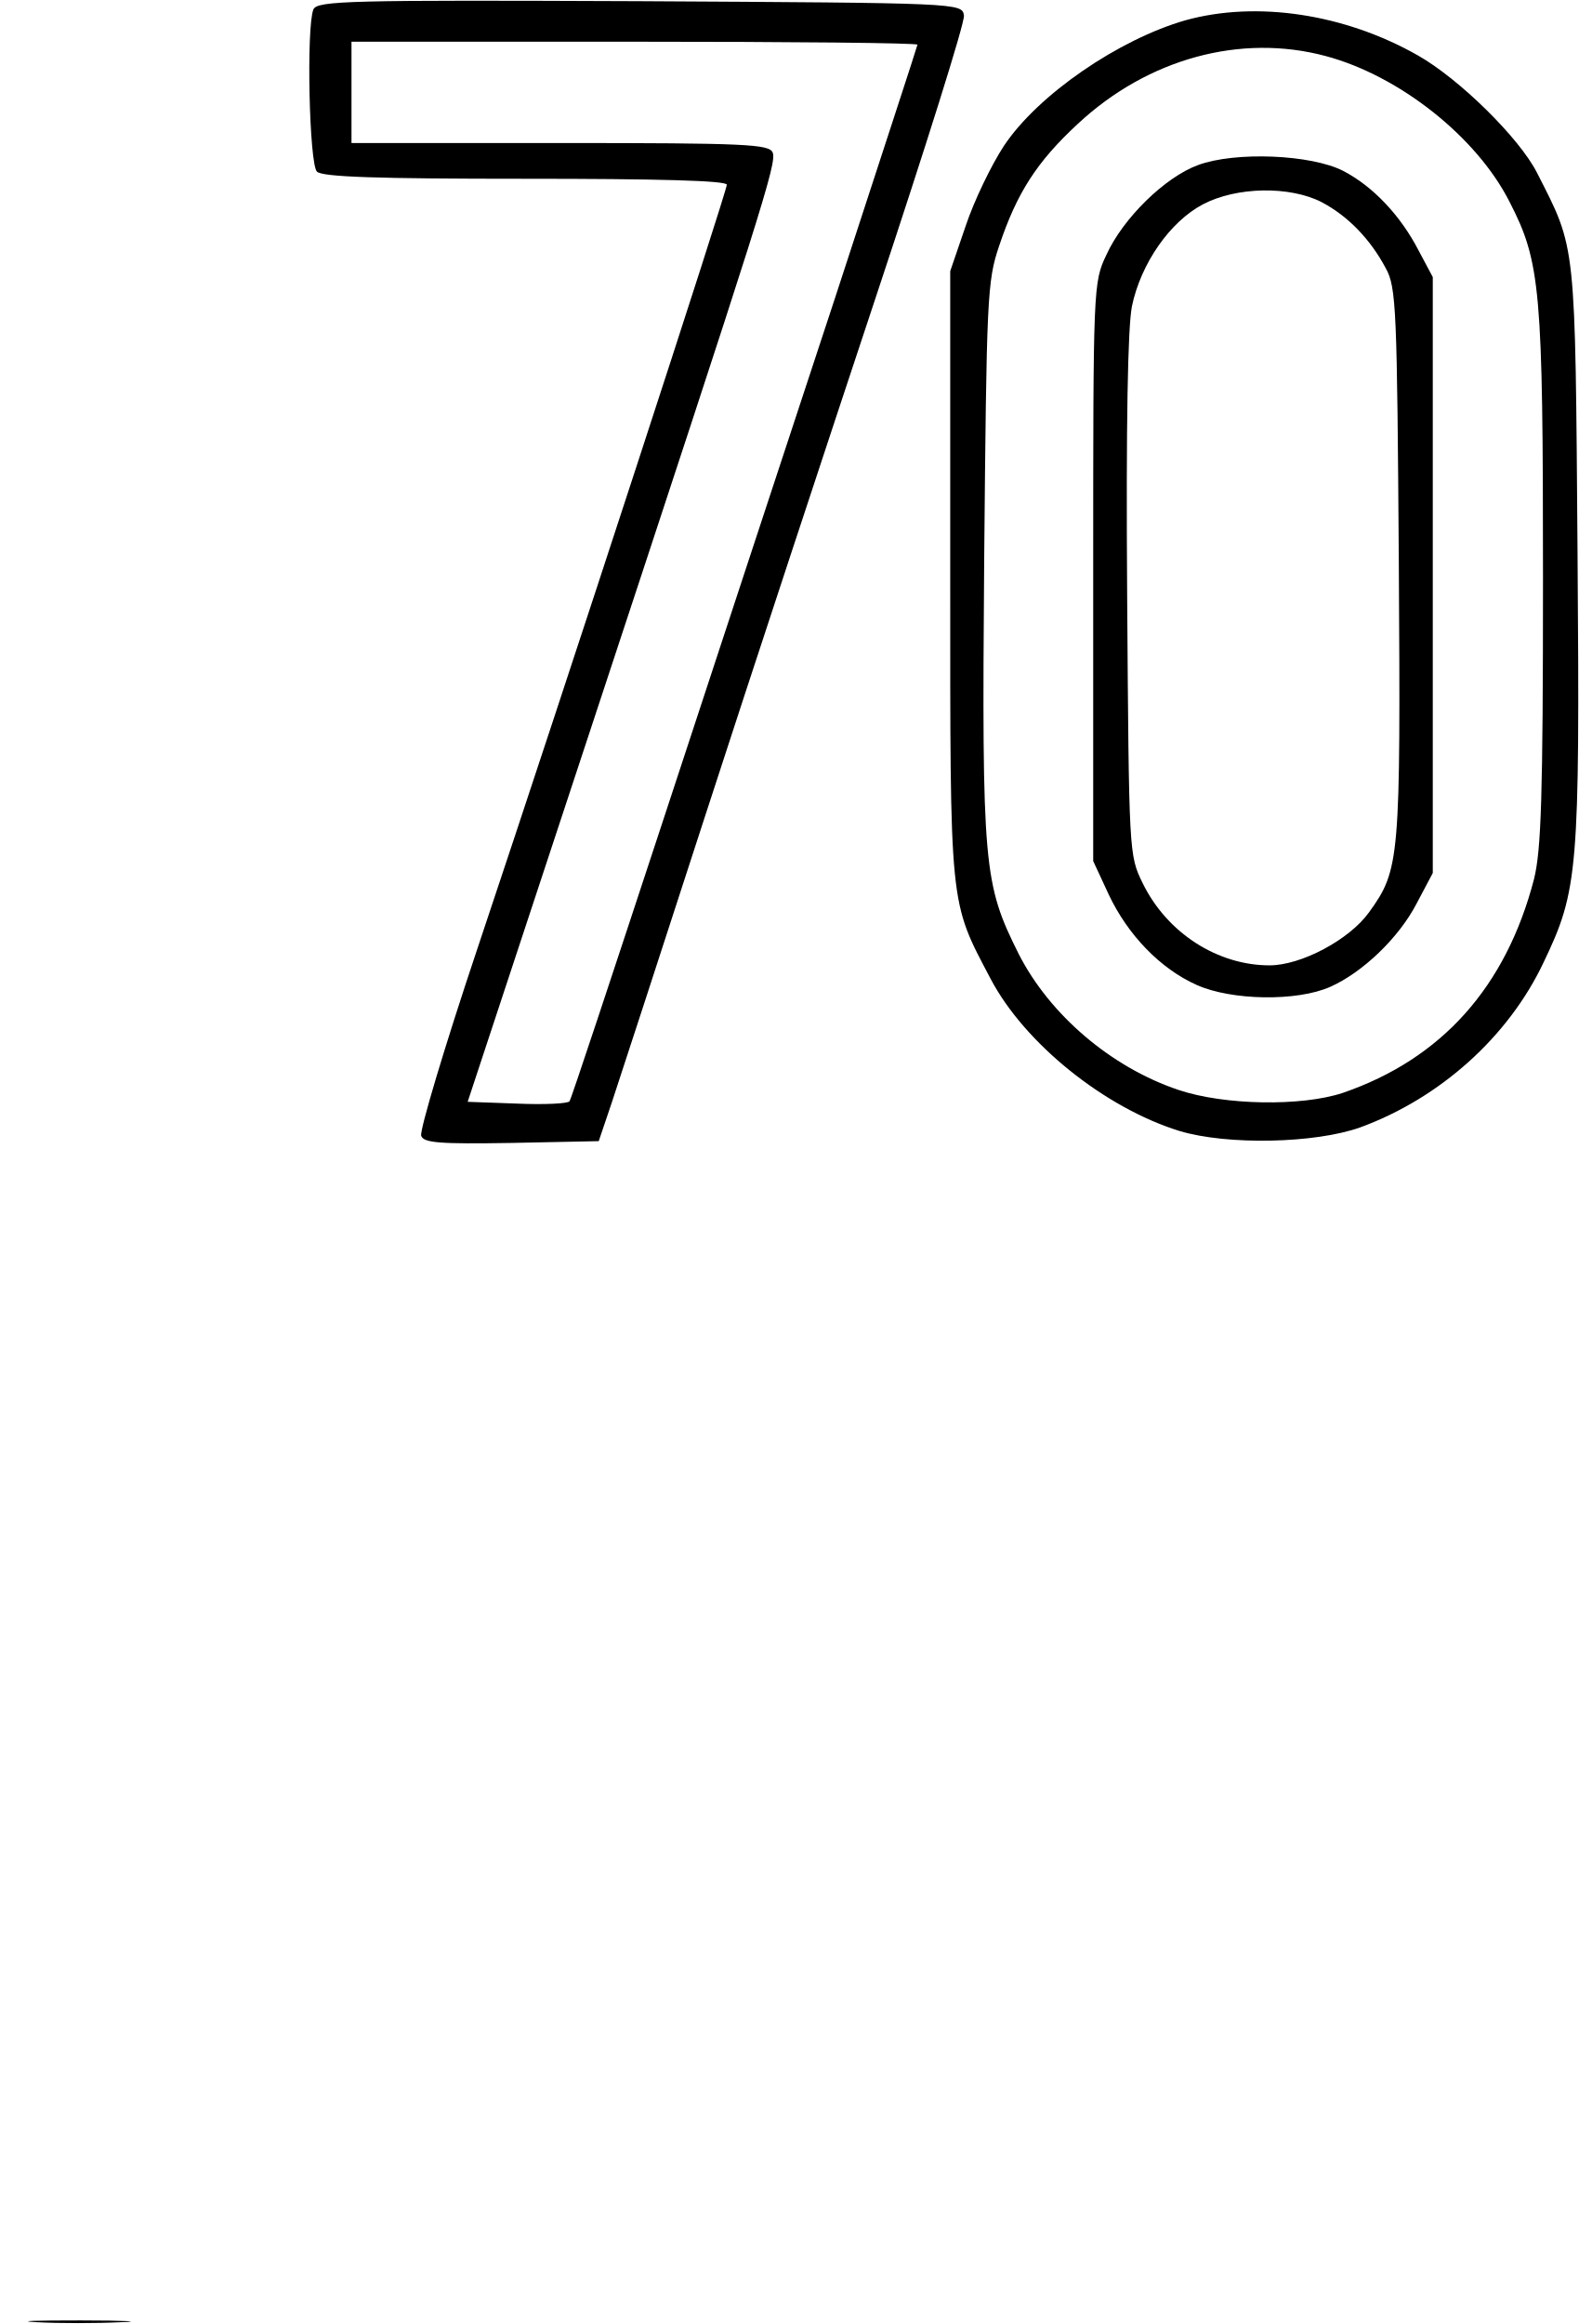
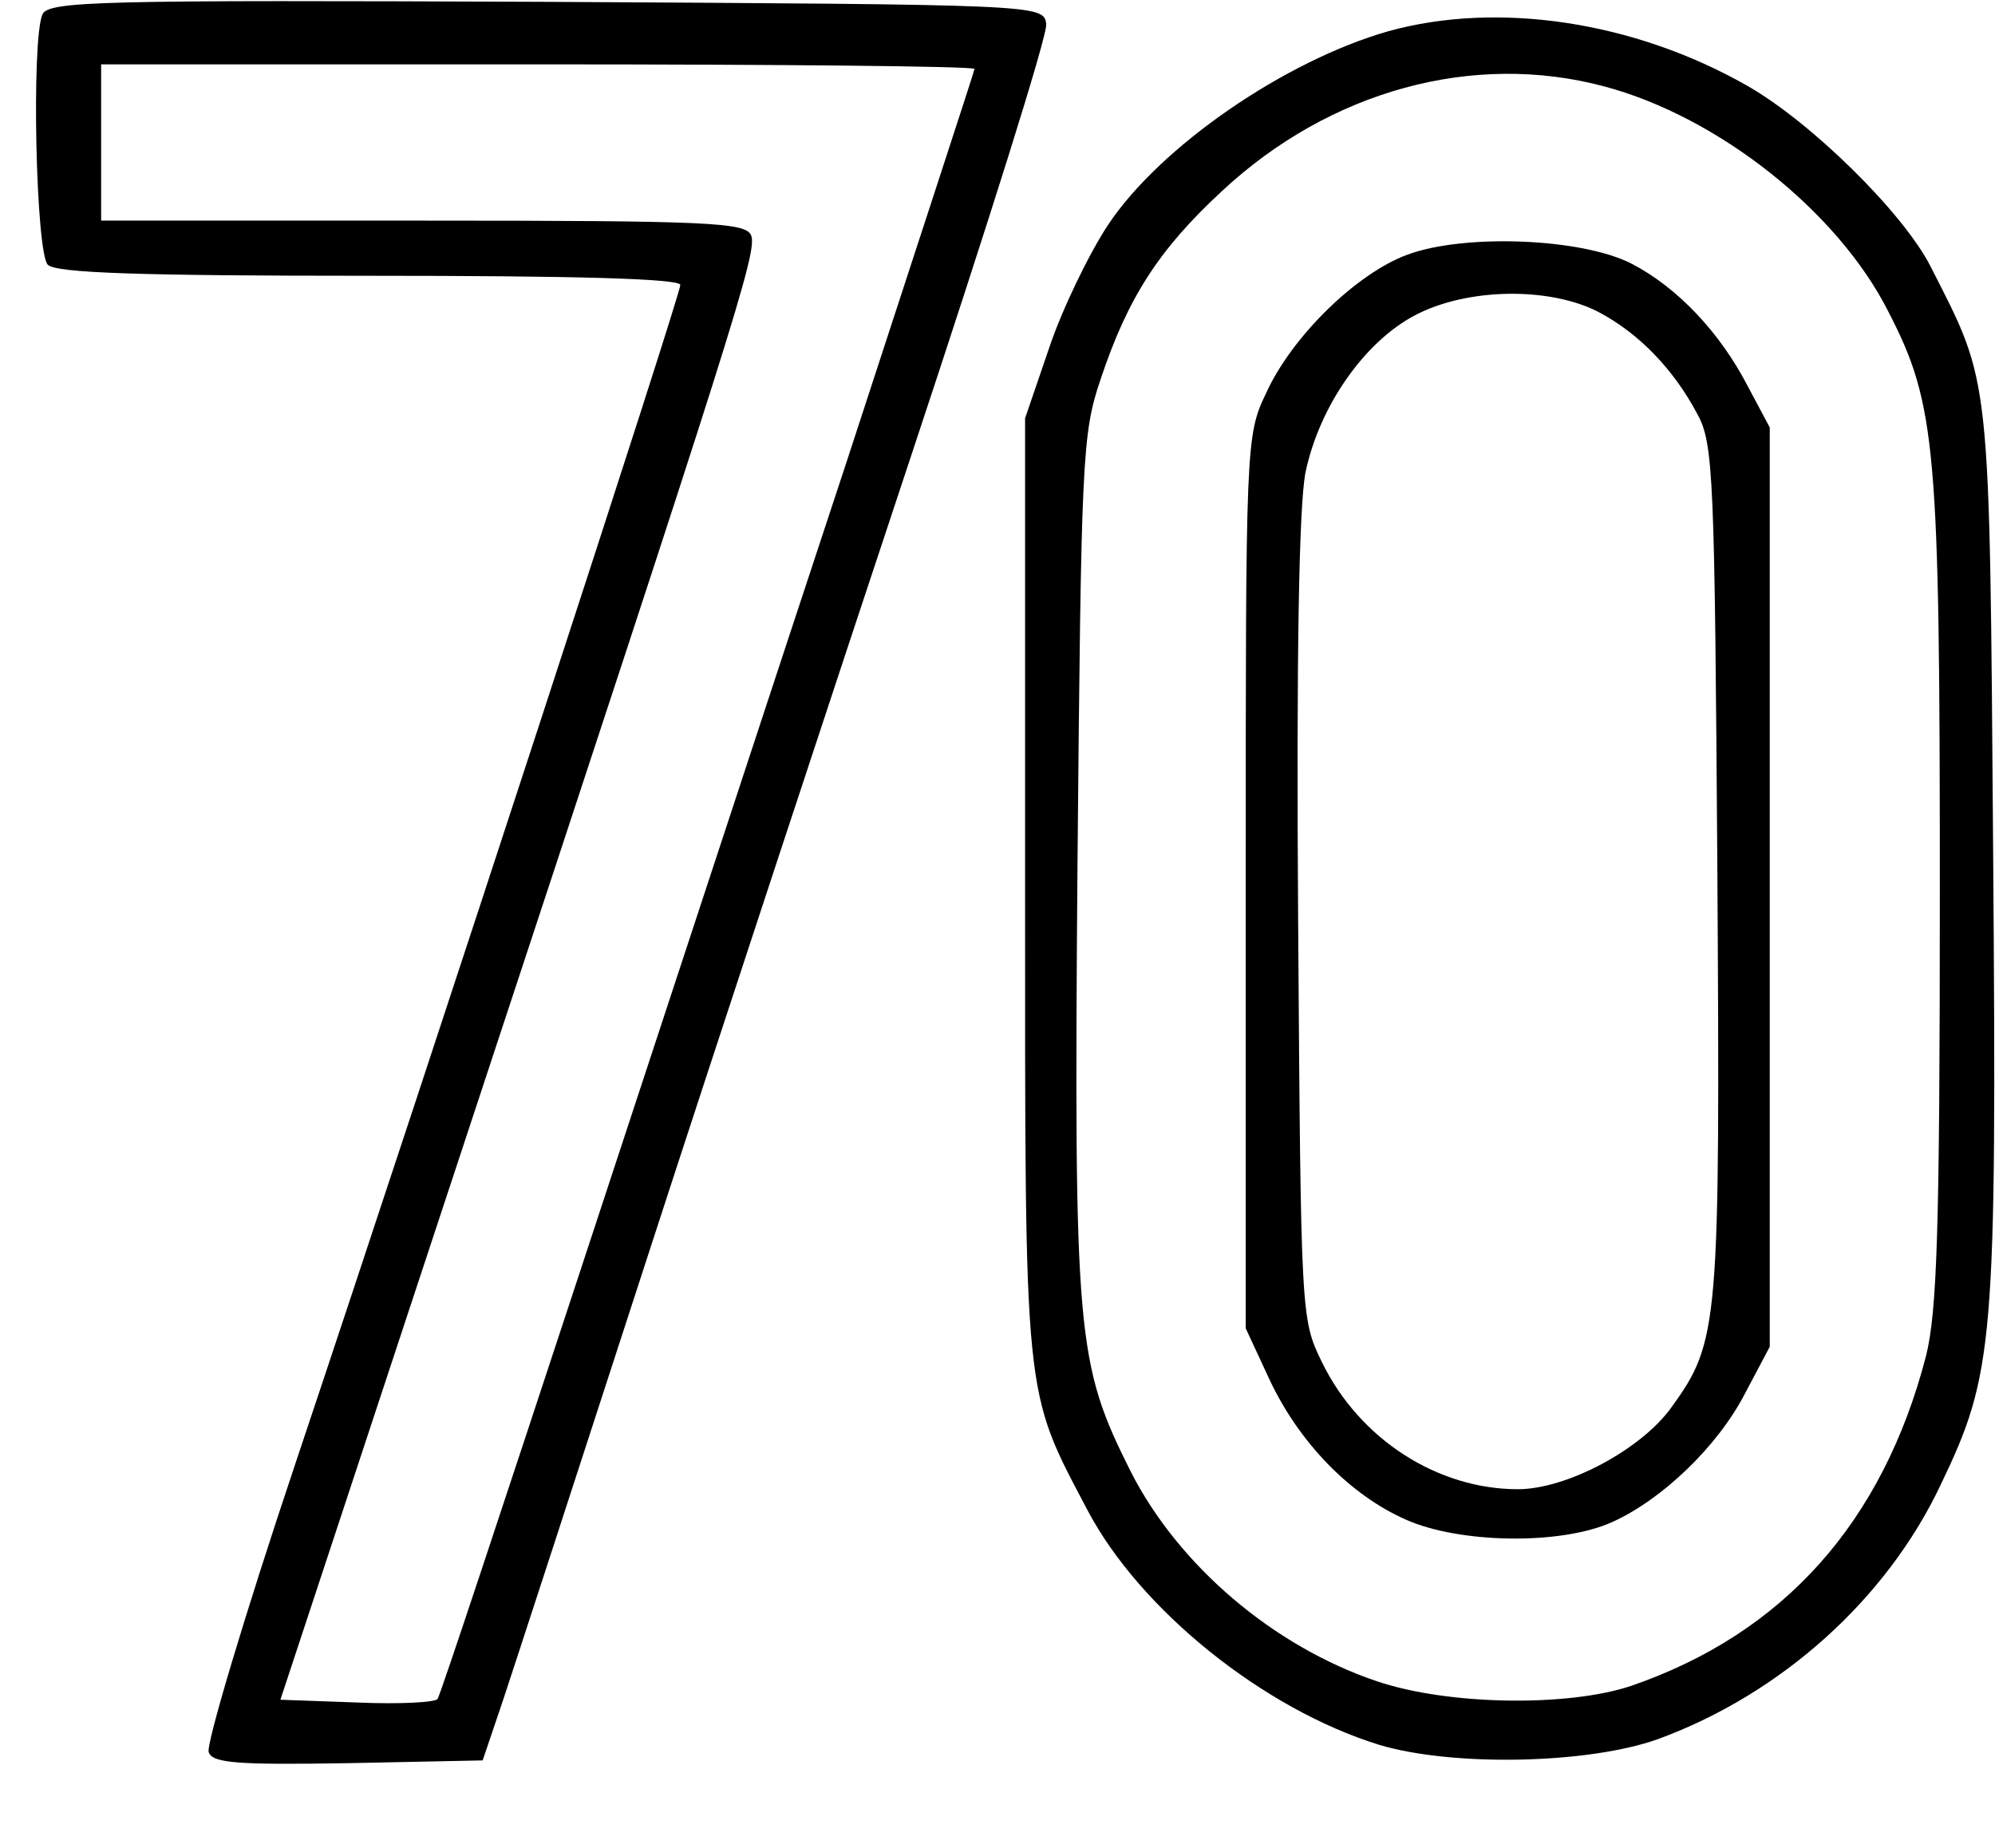
- <svg xmlns="http://www.w3.org/2000/svg" version="1.0" width="265pt" height="390pt" viewBox="0 0 265 390" preserveAspectRatio="xMidYMid meet">
-   <g transform="translate(0,390) scale(0.1,-0.1)" fill="#000000" stroke="none">
-     <path d="M526 3884 c-12 -30 -7 -259 6 -272 9 -9 100 -12 350 -12 221 0 338 -3 338 -10 0 -11 -264 -820 -419 -1283 -55 -164 -97 -305 -94 -313 4 -12 31 -14 152 -12 l146 3 22 65 c12 36 83 254 158 485 75 231 204 622 286 869 82 247 149 459 147 470 -3 21 -6 21 -544 24 -488 2 -542 1 -548 -14z m1014 -59 c0 -2 -63 -194 -139 -427 -77 -233 -207 -629 -290 -881 -83 -252 -152 -461 -155 -465 -2 -4 -42 -6 -88 -4 l-83 3 202 612 c294 891 317 963 310 981 -6 14 -44 16 -357 16 l-350 0 0 85 0 85 475 0 c261 0 475 -2 475 -5z" />
-     <path d="M1990 3866 c-112 -32 -248 -125 -305 -211 -21 -32 -50 -92 -64 -134 l-26 -76 0 -510 c0 -564 -2 -545 68 -678 57 -108 191 -216 317 -255 80 -24 227 -21 303 6 134 49 249 152 308 277 58 121 61 153 57 686 -4 530 -2 509 -68 639 -30 59 -131 158 -200 197 -123 70 -271 92 -390 59z m235 -60 c124 -33 254 -136 309 -245 52 -101 56 -147 56 -631 0 -369 -3 -456 -15 -505 -47 -181 -155 -302 -321 -359 -69 -23 -199 -21 -276 5 -113 38 -216 126 -268 228 -59 118 -62 145 -58 660 4 442 5 469 25 528 30 90 64 142 132 205 118 110 274 152 416 114z" />
-     <path d="M2011 3623 c-55 -20 -126 -89 -154 -151 -22 -46 -22 -55 -22 -532 l0 -485 26 -56 c32 -68 87 -125 148 -152 58 -26 168 -28 224 -3 54 24 115 82 145 140 l27 51 0 500 0 500 -24 45 c-30 58 -76 107 -126 133 -54 28 -182 33 -244 10z m207 -62 c44 -23 82 -62 108 -111 18 -32 19 -69 22 -495 3 -498 2 -514 -50 -586 -33 -46 -114 -89 -167 -89 -87 0 -172 54 -213 138 -23 47 -23 49 -26 481 -2 292 1 451 8 487 15 72 64 142 119 171 57 30 146 31 199 4z" />
-     <path d="M62 3 c37 -2 100 -2 140 0 40 1 10 3 -67 3 -77 0 -110 -1 -73 -3z" />
+ <svg xmlns="http://www.w3.org/2000/svg" version="1.0" id="레이어_1" x="0px" y="0px" viewBox="0 0 217 201" style="enable-background:new 0 0 217 201;" xml:space="preserve">
+   <g transform="translate(0,390) scale(0.1,-0.1)">
+     <path d="M46,3884c-12-30-7-259,6-272c9-9,100-12,350-12c221,0,338-3,338-10c0-11-264-820-419-1283c-55-164-97-305-94-313   c4-12,31-14,152-12l146,3l22,65c12,36,83,254,158,485s204,622,286,869s149,459,147,470c-3,21-6,21-544,24C106,3900,52,3899,46,3884   z M1060,3825c0-2-63-194-139-427c-77-233-207-629-290-881s-152-461-155-465c-2-4-42-6-88-4l-83,3l202,612c294,891,317,963,310,981   c-6,14-44,16-357,16H110v85v85h475C846,3830,1060,3828,1060,3825z" />
+     <path d="M1510,3866c-112-32-248-125-305-211c-21-32-50-92-64-134l-26-76v-510c0-564-2-545,68-678c57-108,191-216,317-255   c80-24,227-21,303,6c134,49,249,152,308,277c58,121,61,153,57,686c-4,530-2,509-68,639c-30,59-131,158-200,197   C1777,3877,1629,3899,1510,3866z M1745,3806c124-33,254-136,309-245c52-101,56-147,56-631c0-369-3-456-15-505   c-47-181-155-302-321-359c-69-23-199-21-276,5c-113,38-216,126-268,228c-59,118-62,145-58,660c4,442,5,469,25,528   c30,90,64,142,132,205C1447,3802,1603,3844,1745,3806z" />
+     <path d="M1531,3623c-55-20-126-89-154-151c-22-46-22-55-22-532v-485l26-56c32-68,87-125,148-152c58-26,168-28,224-3   c54,24,115,82,145,140l27,51v500v500l-24,45c-30,58-76,107-126,133C1721,3641,1593,3646,1531,3623z M1738,3561c44-23,82-62,108-111   c18-32,19-69,22-495c3-498,2-514-50-586c-33-46-114-89-167-89c-87,0-172,54-213,138c-23,47-23,49-26,481c-2,292,1,451,8,487   c15,72,64,142,119,171C1596,3587,1685,3588,1738,3561z" />
  </g>
</svg>
